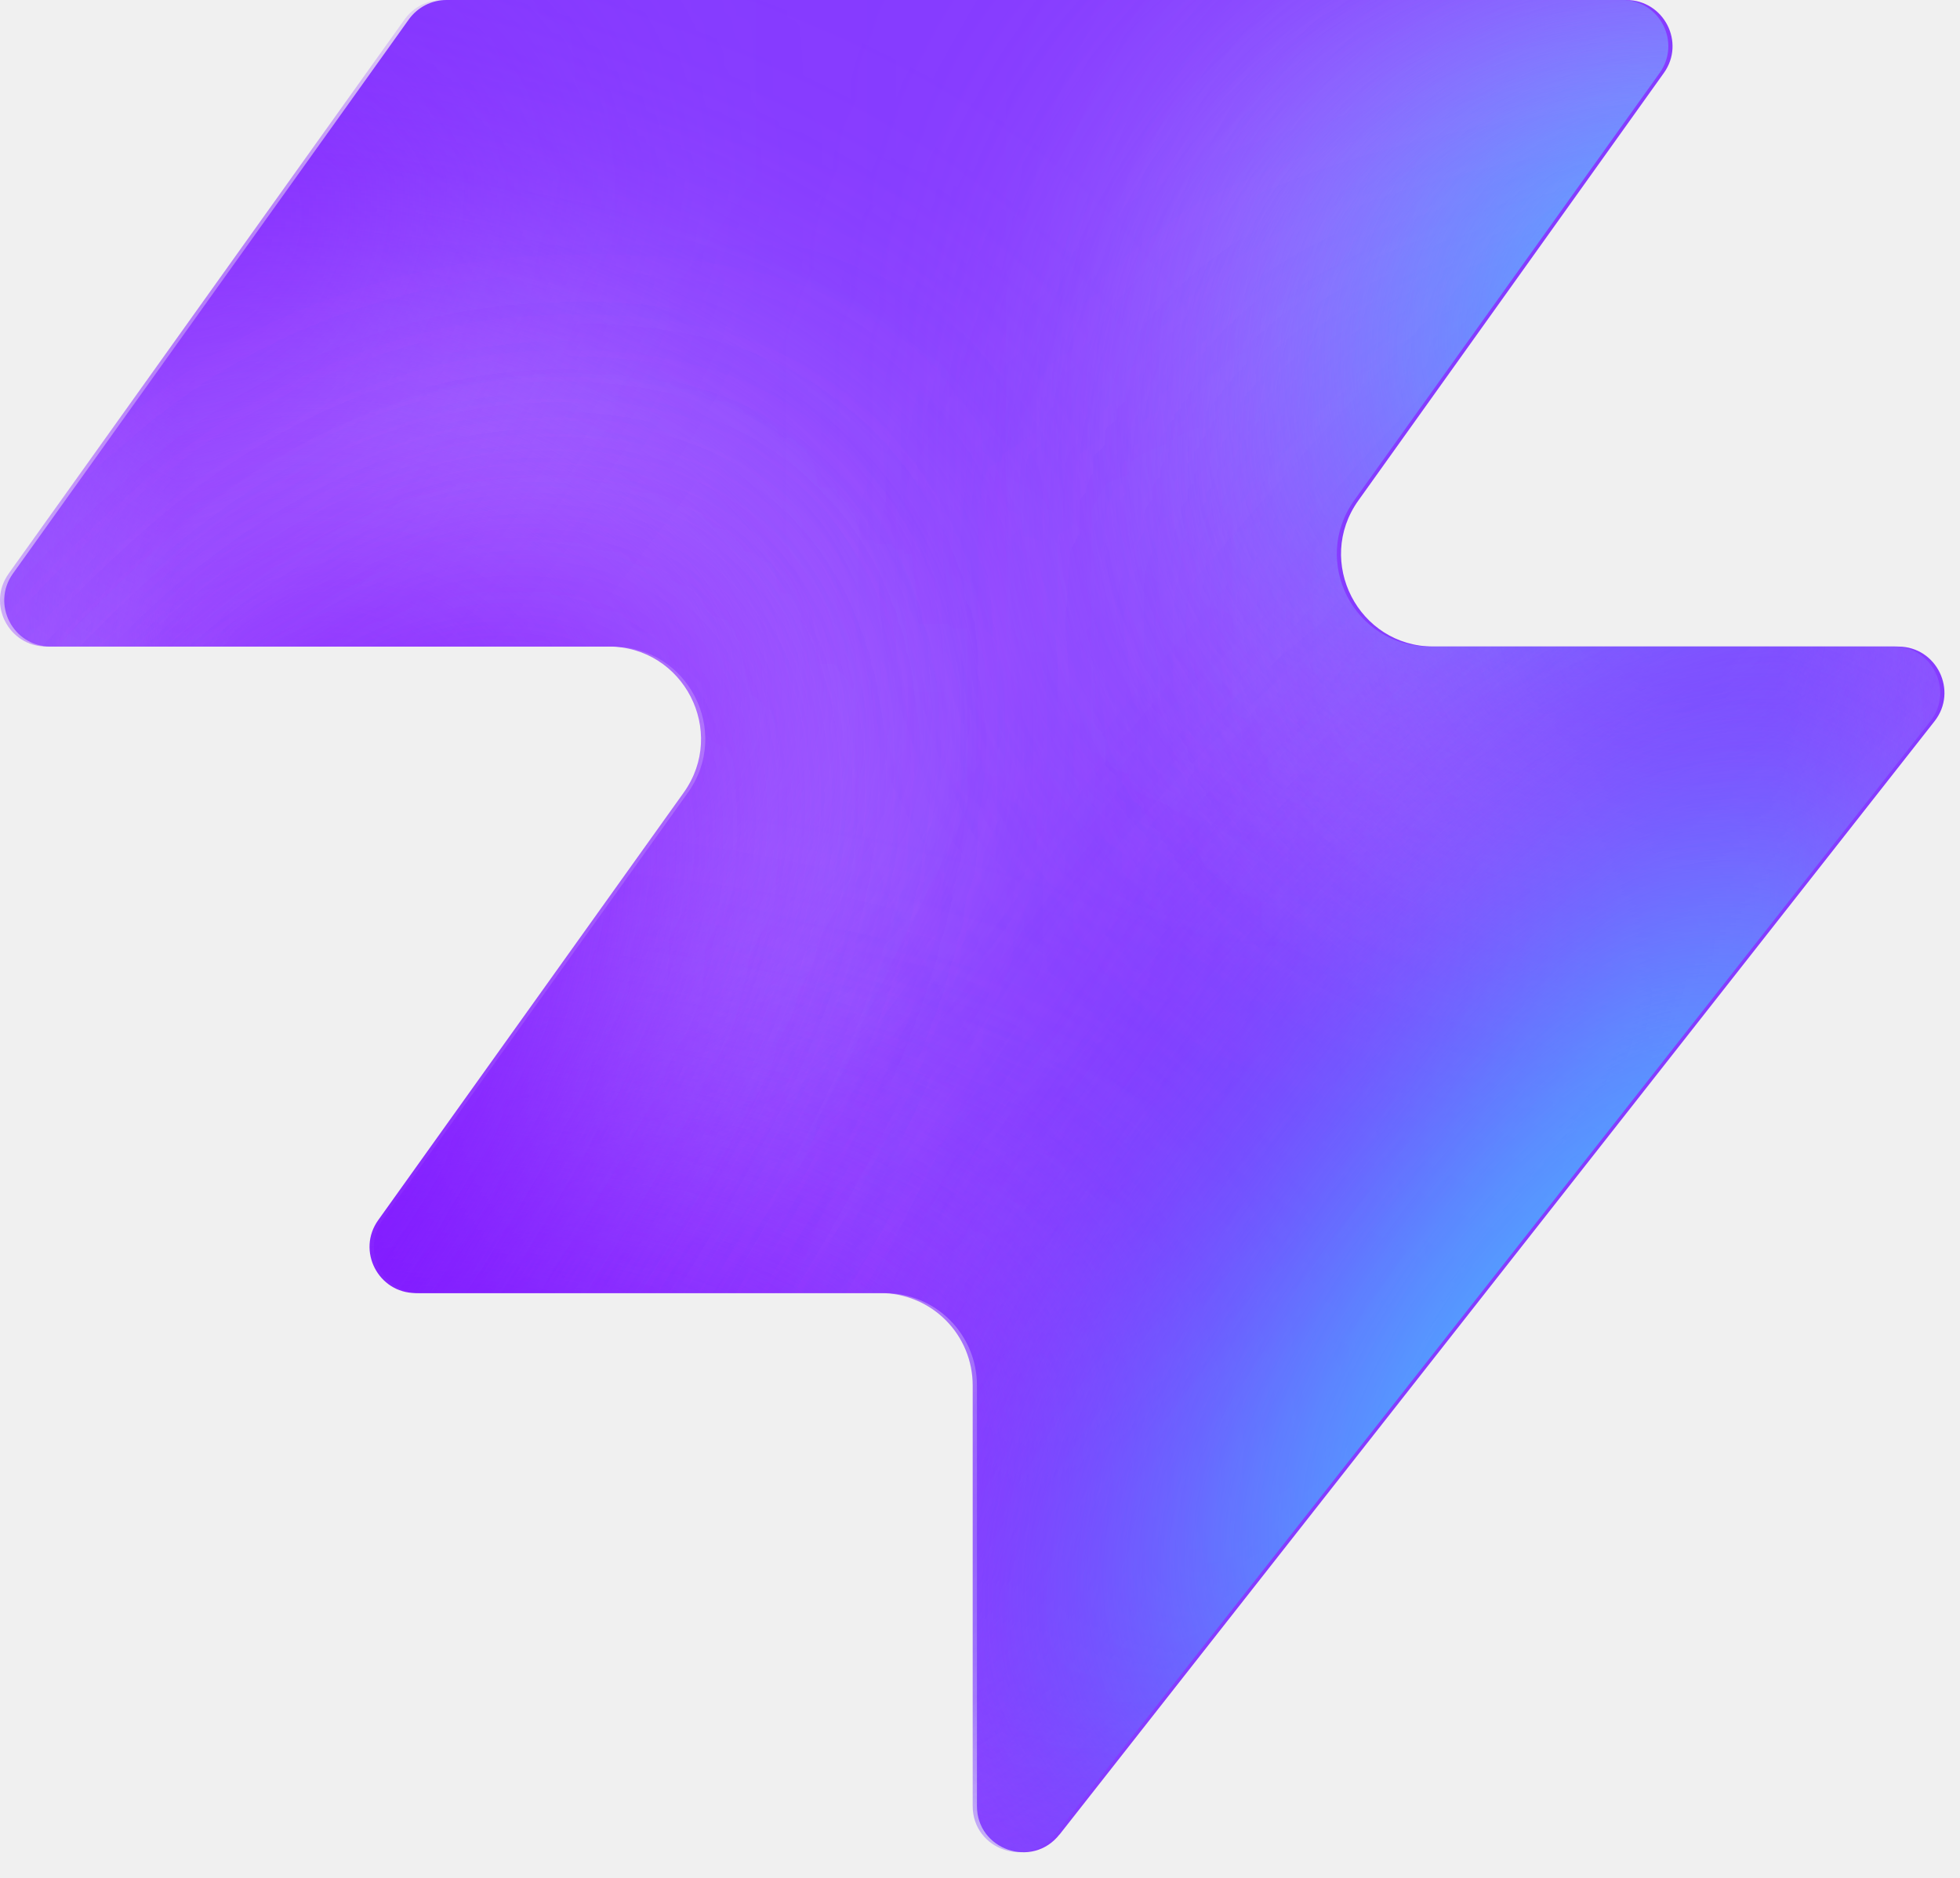
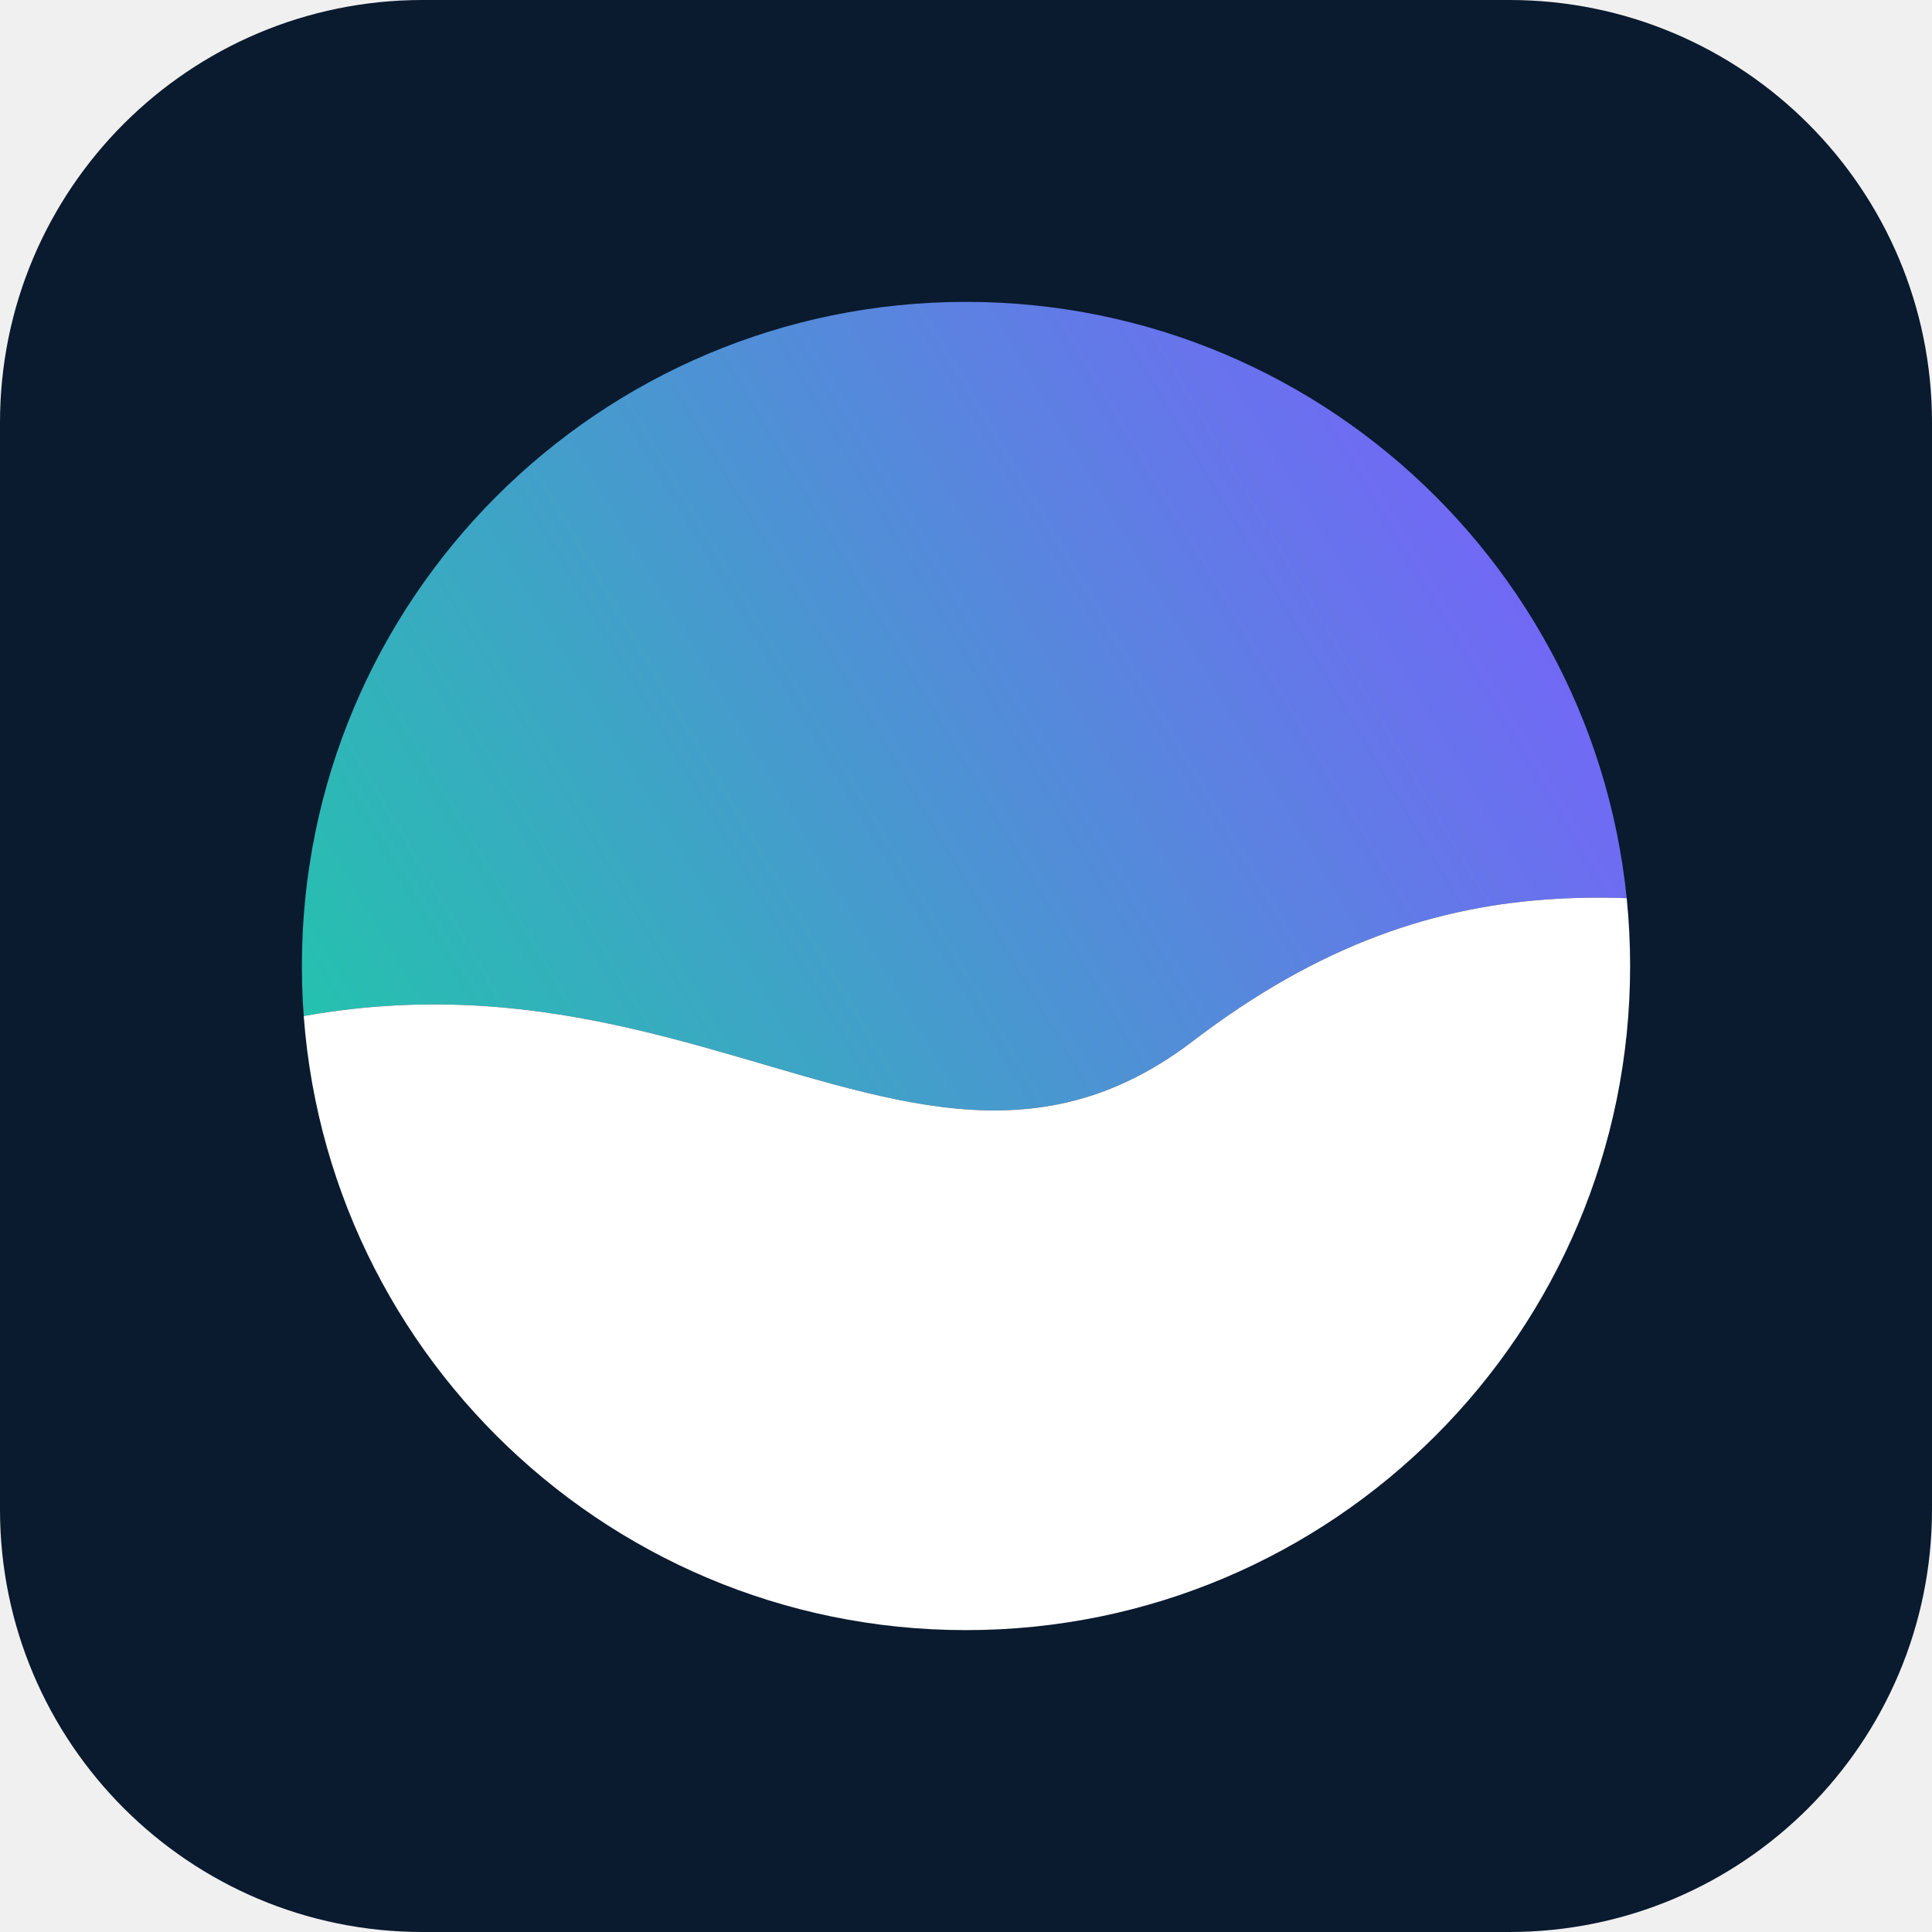
- <svg xmlns="http://www.w3.org/2000/svg" width="48" height="46" fill="none" viewBox="0 0 48 46">
-   <path fill="#863bff" d="M25.946 44.938c-.664.845-2.021.375-2.021-.698V33.937a2.26 2.26 0 0 0-2.262-2.262H10.287c-.92 0-1.456-1.04-.92-1.788l7.48-10.471c1.07-1.497 0-3.578-1.842-3.578H1.237c-.92 0-1.456-1.04-.92-1.788L10.013.474c.214-.297.556-.474.92-.474h28.894c.92 0 1.456 1.04.92 1.788l-7.48 10.471c-1.07 1.498 0 3.579 1.842 3.579h11.377c.943 0 1.473 1.088.89 1.83L25.947 44.94z" style="fill:#863bff;fill:color(display-p3 .525 .23 1);fill-opacity:1" />
-   <mask id="a" width="48" height="46" x="0" y="0" maskUnits="userSpaceOnUse" style="mask-type:alpha">
-     <path fill="#000" d="M25.842 44.938c-.664.844-2.021.375-2.021-.698V33.937a2.26 2.26 0 0 0-2.262-2.262H10.183c-.92 0-1.456-1.04-.92-1.788l7.48-10.471c1.07-1.498 0-3.579-1.842-3.579H1.133c-.92 0-1.456-1.04-.92-1.787L9.91.473c.214-.297.556-.474.92-.474h28.894c.92 0 1.456 1.04.92 1.788l-7.48 10.471c-1.07 1.498 0 3.578 1.842 3.578h11.377c.943 0 1.473 1.088.89 1.832L25.843 44.94z" style="fill:#000;fill-opacity:1" />
-   </mask>
-   <g mask="url(#a)">
-     <g filter="url(#b)">
-       <ellipse cx="5.508" cy="14.704" fill="#ede6ff" rx="5.508" ry="14.704" style="fill:#ede6ff;fill:color(display-p3 .927 .903 1);fill-opacity:1" transform="matrix(.00324 1 1 -.00324 -4.47 31.516)" />
-     </g>
-     <g filter="url(#c)">
-       <ellipse cx="10.399" cy="29.851" fill="#ede6ff" rx="10.399" ry="29.851" style="fill:#ede6ff;fill:color(display-p3 .927 .903 1);fill-opacity:1" transform="matrix(.00324 1 1 -.00324 -39.328 7.883)" />
-     </g>
-     <g filter="url(#d)">
-       <ellipse cx="5.508" cy="30.487" fill="#7e14ff" rx="5.508" ry="30.487" style="fill:#7e14ff;fill:color(display-p3 .492 .077 1);fill-opacity:1" transform="rotate(89.814 -25.913 -14.639)scale(1 -1)" />
-     </g>
-     <g filter="url(#e)">
-       <ellipse cx="5.508" cy="30.599" fill="#7e14ff" rx="5.508" ry="30.599" style="fill:#7e14ff;fill:color(display-p3 .492 .077 1);fill-opacity:1" transform="rotate(89.814 -32.644 -3.334)scale(1 -1)" />
-     </g>
-     <g filter="url(#f)">
-       <ellipse cx="5.508" cy="30.599" fill="#7e14ff" rx="5.508" ry="30.599" style="fill:#7e14ff;fill:color(display-p3 .492 .077 1);fill-opacity:1" transform="matrix(.00324 1 1 -.00324 -34.34 30.47)" />
-     </g>
-     <g filter="url(#g)">
-       <ellipse cx="14.072" cy="22.078" fill="#ede6ff" rx="14.072" ry="22.078" style="fill:#ede6ff;fill:color(display-p3 .927 .903 1);fill-opacity:1" transform="rotate(93.35 24.506 48.493)scale(-1 1)" />
-     </g>
-     <g filter="url(#h)">
-       <ellipse cx="3.47" cy="21.501" fill="#7e14ff" rx="3.47" ry="21.501" style="fill:#7e14ff;fill:color(display-p3 .492 .077 1);fill-opacity:1" transform="rotate(89.009 28.708 47.59)scale(-1 1)" />
-     </g>
-     <g filter="url(#i)">
-       <ellipse cx="3.47" cy="21.501" fill="#7e14ff" rx="3.47" ry="21.501" style="fill:#7e14ff;fill:color(display-p3 .492 .077 1);fill-opacity:1" transform="rotate(89.009 28.708 47.59)scale(-1 1)" />
-     </g>
-     <g filter="url(#j)">
-       <ellipse cx=".387" cy="8.972" fill="#7e14ff" rx="4.407" ry="29.108" style="fill:#7e14ff;fill:color(display-p3 .492 .077 1);fill-opacity:1" transform="rotate(39.51 .387 8.972)" />
-     </g>
-     <g filter="url(#k)">
-       <ellipse cx="47.523" cy="-6.092" fill="#7e14ff" rx="4.407" ry="29.108" style="fill:#7e14ff;fill:color(display-p3 .492 .077 1);fill-opacity:1" transform="rotate(37.892 47.523 -6.092)" />
-     </g>
-     <g filter="url(#l)">
-       <ellipse cx="41.412" cy="6.333" fill="#47bfff" rx="5.971" ry="9.665" style="fill:#47bfff;fill:color(display-p3 .28 .748 1);fill-opacity:1" transform="rotate(37.892 41.412 6.333)" />
-     </g>
-     <g filter="url(#m)">
-       <ellipse cx="-1.879" cy="38.332" fill="#7e14ff" rx="4.407" ry="29.108" style="fill:#7e14ff;fill:color(display-p3 .492 .077 1);fill-opacity:1" transform="rotate(37.892 -1.88 38.332)" />
-     </g>
-     <g filter="url(#n)">
-       <ellipse cx="-1.879" cy="38.332" fill="#7e14ff" rx="4.407" ry="29.108" style="fill:#7e14ff;fill:color(display-p3 .492 .077 1);fill-opacity:1" transform="rotate(37.892 -1.88 38.332)" />
-     </g>
-     <g filter="url(#o)">
-       <ellipse cx="35.651" cy="29.907" fill="#7e14ff" rx="4.407" ry="29.108" style="fill:#7e14ff;fill:color(display-p3 .492 .077 1);fill-opacity:1" transform="rotate(37.892 35.651 29.907)" />
-     </g>
-     <g filter="url(#p)">
-       <ellipse cx="38.418" cy="32.4" fill="#47bfff" rx="5.971" ry="15.297" style="fill:#47bfff;fill:color(display-p3 .28 .748 1);fill-opacity:1" transform="rotate(37.892 38.418 32.4)" />
-     </g>
+ <svg xmlns="http://www.w3.org/2000/svg" viewBox="0 0 64 64">
+   <defs>
+     <linearGradient id="g" x1="10" y1="40" x2="54" y2="14" gradientUnits="userSpaceOnUse">
+       <stop offset="0" stop-color="#1fc8a9" />
+       <stop offset="1" stop-color="#7c5cff" />
+     </linearGradient>
+     <clipPath id="k">
+       <circle cx="32" cy="32" r="22" />
+     </clipPath>
+   </defs>
+   <rect width="64" height="64" rx="14" fill="#0a1a2f" />
+   <g clip-path="url(#k)">
+     <path d="M0 0 H64 V31.2 C 55 29.5, 48 28, 39.5 34.5 C 29 42.5, 20 26, 0 37.5 Z" fill="url(#g)" />
+     <path d="M0 37.5 C 20 26, 29 42.5, 39.5 34.5 C 48 28, 55 29.5, 64 31.2 V64 H0 Z" fill="#ffffff" />
  </g>
-   <defs>
-     <filter id="b" width="60.045" height="41.654" x="-19.77" y="16.149" color-interpolation-filters="sRGB" filterUnits="userSpaceOnUse">
-       <feFlood flood-opacity="0" result="BackgroundImageFix" />
-       <feBlend in="SourceGraphic" in2="BackgroundImageFix" result="shape" />
-       <feGaussianBlur result="effect1_foregroundBlur_2002_17158" stdDeviation="7.659" />
-     </filter>
-     <filter id="c" width="90.34" height="51.437" x="-54.613" y="-7.533" color-interpolation-filters="sRGB" filterUnits="userSpaceOnUse">
-       <feFlood flood-opacity="0" result="BackgroundImageFix" />
-       <feBlend in="SourceGraphic" in2="BackgroundImageFix" result="shape" />
-       <feGaussianBlur result="effect1_foregroundBlur_2002_17158" stdDeviation="7.659" />
-     </filter>
-     <filter id="d" width="79.355" height="29.4" x="-49.64" y="2.03" color-interpolation-filters="sRGB" filterUnits="userSpaceOnUse">
-       <feFlood flood-opacity="0" result="BackgroundImageFix" />
-       <feBlend in="SourceGraphic" in2="BackgroundImageFix" result="shape" />
-       <feGaussianBlur result="effect1_foregroundBlur_2002_17158" stdDeviation="4.596" />
-     </filter>
-     <filter id="e" width="79.579" height="29.4" x="-45.045" y="20.029" color-interpolation-filters="sRGB" filterUnits="userSpaceOnUse">
-       <feFlood flood-opacity="0" result="BackgroundImageFix" />
-       <feBlend in="SourceGraphic" in2="BackgroundImageFix" result="shape" />
-       <feGaussianBlur result="effect1_foregroundBlur_2002_17158" stdDeviation="4.596" />
-     </filter>
-     <filter id="f" width="79.579" height="29.4" x="-43.513" y="21.178" color-interpolation-filters="sRGB" filterUnits="userSpaceOnUse">
-       <feFlood flood-opacity="0" result="BackgroundImageFix" />
-       <feBlend in="SourceGraphic" in2="BackgroundImageFix" result="shape" />
-       <feGaussianBlur result="effect1_foregroundBlur_2002_17158" stdDeviation="4.596" />
-     </filter>
-     <filter id="g" width="74.749" height="58.852" x="15.756" y="-17.901" color-interpolation-filters="sRGB" filterUnits="userSpaceOnUse">
-       <feFlood flood-opacity="0" result="BackgroundImageFix" />
-       <feBlend in="SourceGraphic" in2="BackgroundImageFix" result="shape" />
-       <feGaussianBlur result="effect1_foregroundBlur_2002_17158" stdDeviation="7.659" />
-     </filter>
-     <filter id="h" width="61.377" height="25.362" x="23.548" y="2.284" color-interpolation-filters="sRGB" filterUnits="userSpaceOnUse">
-       <feFlood flood-opacity="0" result="BackgroundImageFix" />
-       <feBlend in="SourceGraphic" in2="BackgroundImageFix" result="shape" />
-       <feGaussianBlur result="effect1_foregroundBlur_2002_17158" stdDeviation="4.596" />
-     </filter>
-     <filter id="i" width="61.377" height="25.362" x="23.548" y="2.284" color-interpolation-filters="sRGB" filterUnits="userSpaceOnUse">
-       <feFlood flood-opacity="0" result="BackgroundImageFix" />
-       <feBlend in="SourceGraphic" in2="BackgroundImageFix" result="shape" />
-       <feGaussianBlur result="effect1_foregroundBlur_2002_17158" stdDeviation="4.596" />
-     </filter>
-     <filter id="j" width="56.045" height="63.649" x="-27.636" y="-22.853" color-interpolation-filters="sRGB" filterUnits="userSpaceOnUse">
-       <feFlood flood-opacity="0" result="BackgroundImageFix" />
-       <feBlend in="SourceGraphic" in2="BackgroundImageFix" result="shape" />
-       <feGaussianBlur result="effect1_foregroundBlur_2002_17158" stdDeviation="4.596" />
-     </filter>
-     <filter id="k" width="54.814" height="64.646" x="20.116" y="-38.415" color-interpolation-filters="sRGB" filterUnits="userSpaceOnUse">
-       <feFlood flood-opacity="0" result="BackgroundImageFix" />
-       <feBlend in="SourceGraphic" in2="BackgroundImageFix" result="shape" />
-       <feGaussianBlur result="effect1_foregroundBlur_2002_17158" stdDeviation="4.596" />
-     </filter>
-     <filter id="l" width="33.541" height="35.313" x="24.641" y="-11.323" color-interpolation-filters="sRGB" filterUnits="userSpaceOnUse">
-       <feFlood flood-opacity="0" result="BackgroundImageFix" />
-       <feBlend in="SourceGraphic" in2="BackgroundImageFix" result="shape" />
-       <feGaussianBlur result="effect1_foregroundBlur_2002_17158" stdDeviation="4.596" />
-     </filter>
-     <filter id="m" width="54.814" height="64.646" x="-29.286" y="6.009" color-interpolation-filters="sRGB" filterUnits="userSpaceOnUse">
-       <feFlood flood-opacity="0" result="BackgroundImageFix" />
-       <feBlend in="SourceGraphic" in2="BackgroundImageFix" result="shape" />
-       <feGaussianBlur result="effect1_foregroundBlur_2002_17158" stdDeviation="4.596" />
-     </filter>
-     <filter id="n" width="54.814" height="64.646" x="-29.286" y="6.009" color-interpolation-filters="sRGB" filterUnits="userSpaceOnUse">
-       <feFlood flood-opacity="0" result="BackgroundImageFix" />
-       <feBlend in="SourceGraphic" in2="BackgroundImageFix" result="shape" />
-       <feGaussianBlur result="effect1_foregroundBlur_2002_17158" stdDeviation="4.596" />
-     </filter>
-     <filter id="o" width="54.814" height="64.646" x="8.244" y="-2.416" color-interpolation-filters="sRGB" filterUnits="userSpaceOnUse">
-       <feFlood flood-opacity="0" result="BackgroundImageFix" />
-       <feBlend in="SourceGraphic" in2="BackgroundImageFix" result="shape" />
-       <feGaussianBlur result="effect1_foregroundBlur_2002_17158" stdDeviation="4.596" />
-     </filter>
-     <filter id="p" width="39.409" height="43.623" x="18.713" y="10.588" color-interpolation-filters="sRGB" filterUnits="userSpaceOnUse">
-       <feFlood flood-opacity="0" result="BackgroundImageFix" />
-       <feBlend in="SourceGraphic" in2="BackgroundImageFix" result="shape" />
-       <feGaussianBlur result="effect1_foregroundBlur_2002_17158" stdDeviation="4.596" />
-     </filter>
-   </defs>
</svg>
